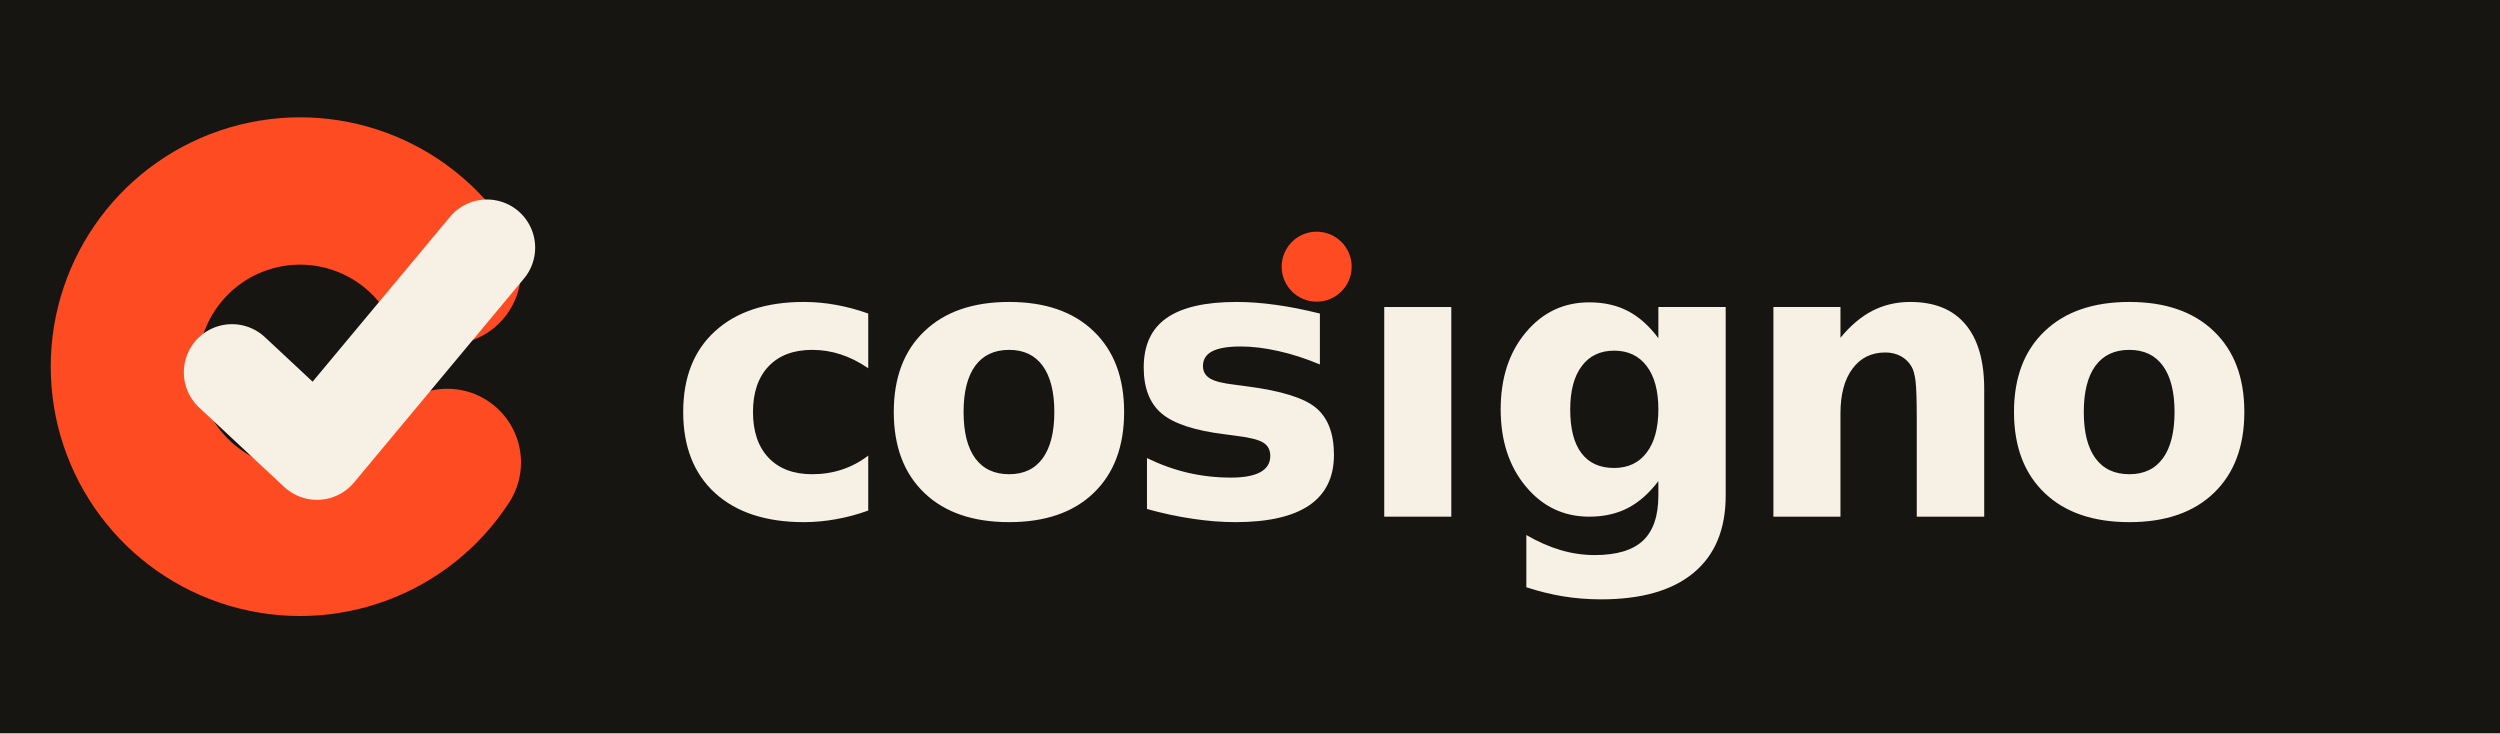
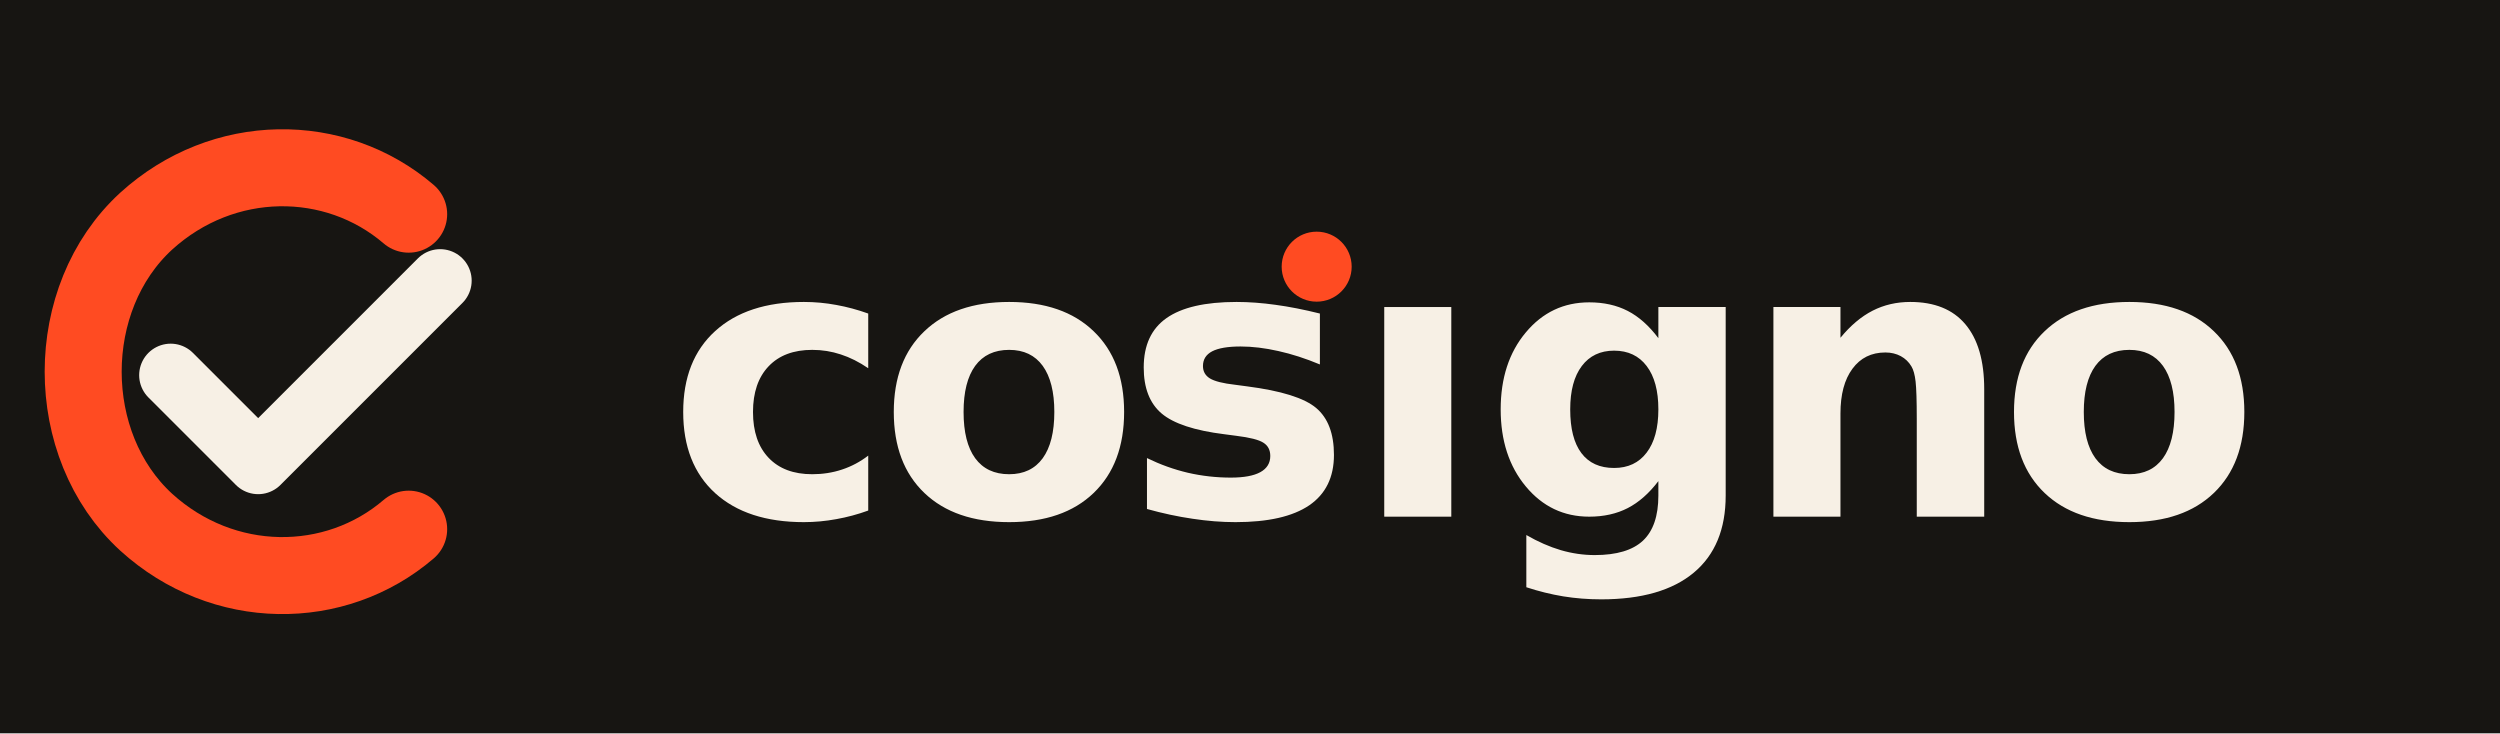
<svg xmlns="http://www.w3.org/2000/svg" width="300" height="88" viewBox="0 0 300 88" role="img" aria-label="cosigno">
  <rect width="300" height="88" fill="#171512" />
-   <g transform="translate(2,10) scale(0.68)">
-     <path d="M 76.0 66.9 A 31 31 0 1 1 76.0 33.1" fill="none" stroke="#FF4B22" stroke-width="26" stroke-linecap="round" />
-     <path d="M 38 51 L 53 65 L 83 29" fill="none" stroke="#F7F0E5" stroke-width="17" stroke-linecap="round" stroke-linejoin="round" />
+   <g transform="translate(2,11) scale(0.42)">
+     <path d="M112 35C91 17 59 17 37 37C13 59 13 101 37 123C59 143 91 143 112 125" fill="none" stroke="#FF4B22" stroke-width="22" stroke-linecap="round" />
+     <path d="M44 81L69 106L121 54" fill="none" stroke="#F7F0E5" stroke-width="18" stroke-linecap="round" stroke-linejoin="round" />
  </g>
  <text x="80" y="62" font-family="Nunito Sans, DejaVu Sans, sans-serif" font-weight="900" font-size="46" letter-spacing="-2" fill="#F7F0E5">cos<tspan>ı</tspan>gno</text>
  <circle cx="158" cy="32" r="4.2" fill="#FF4B22" />
</svg>
